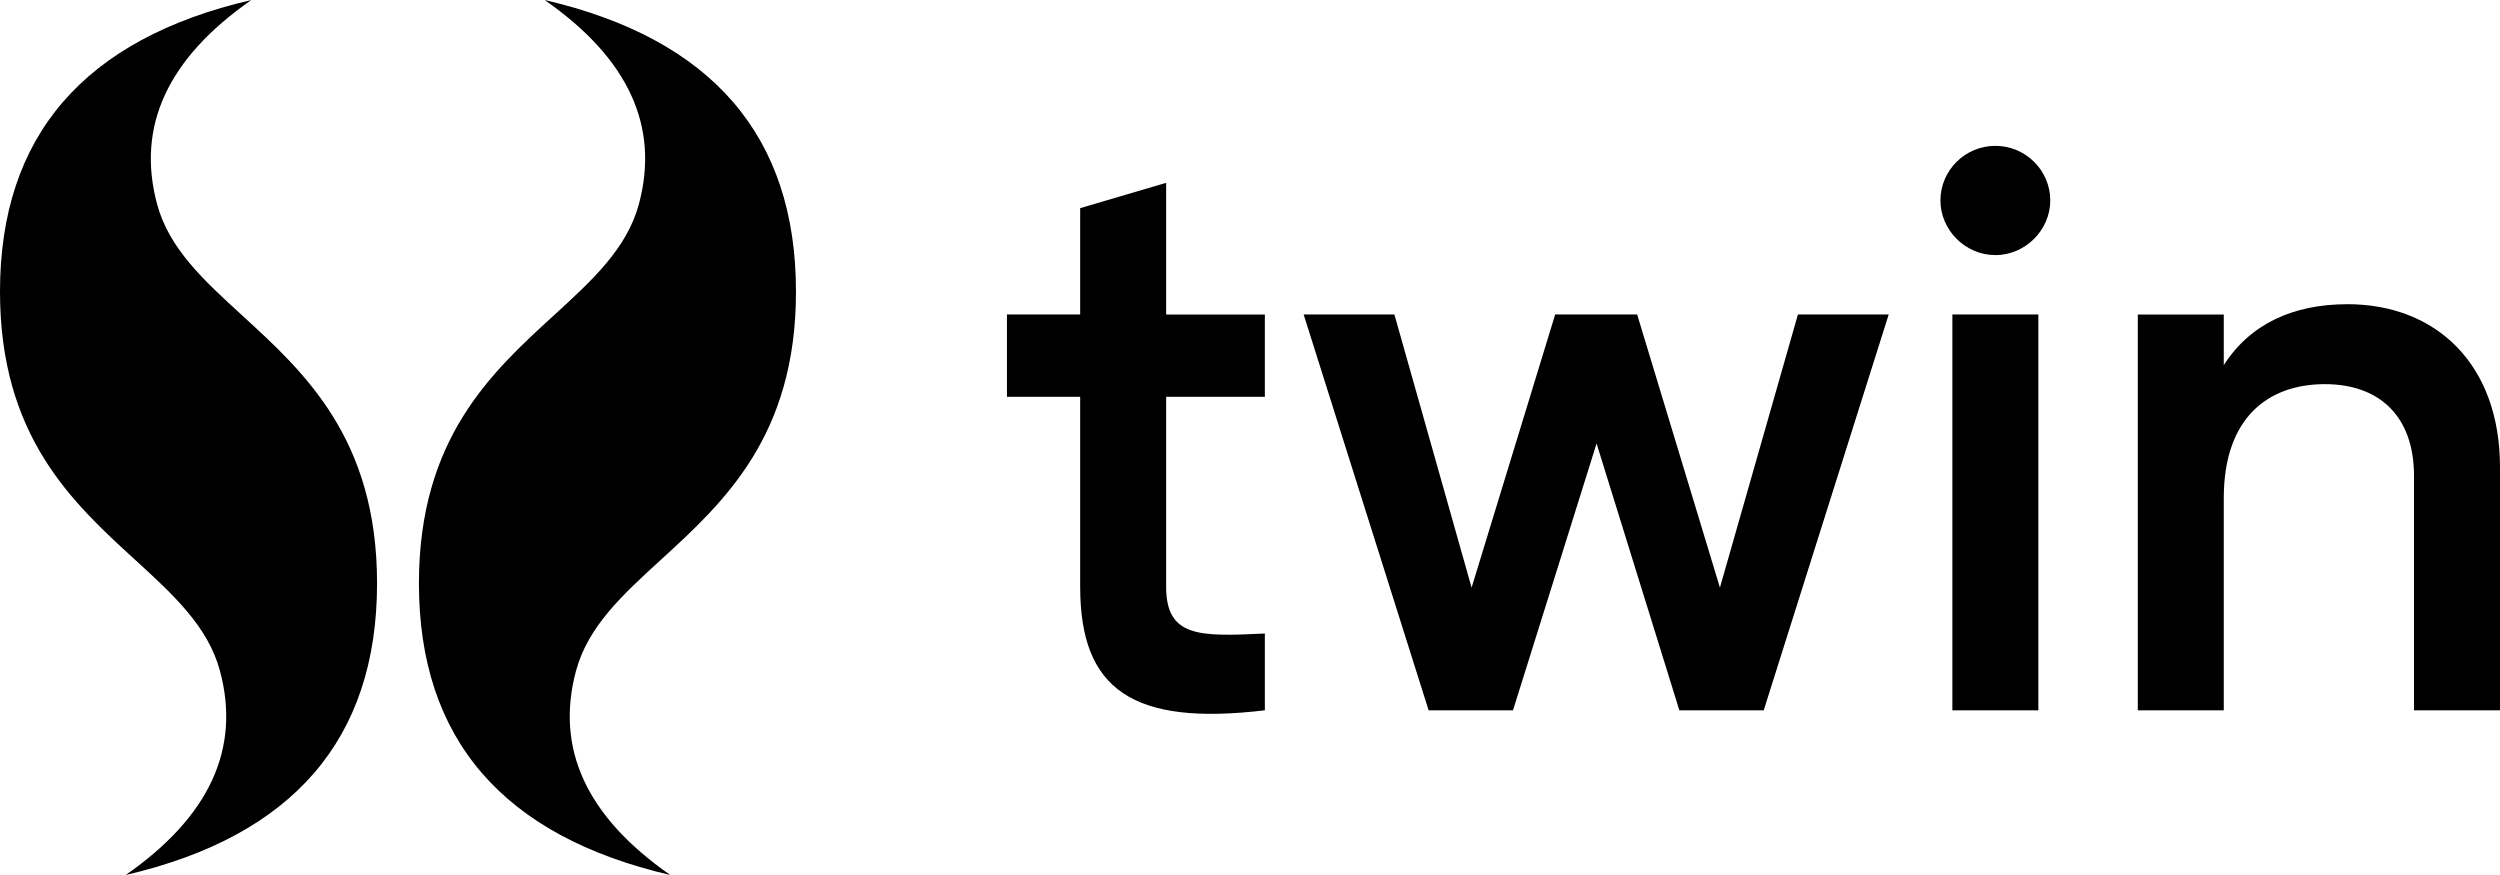
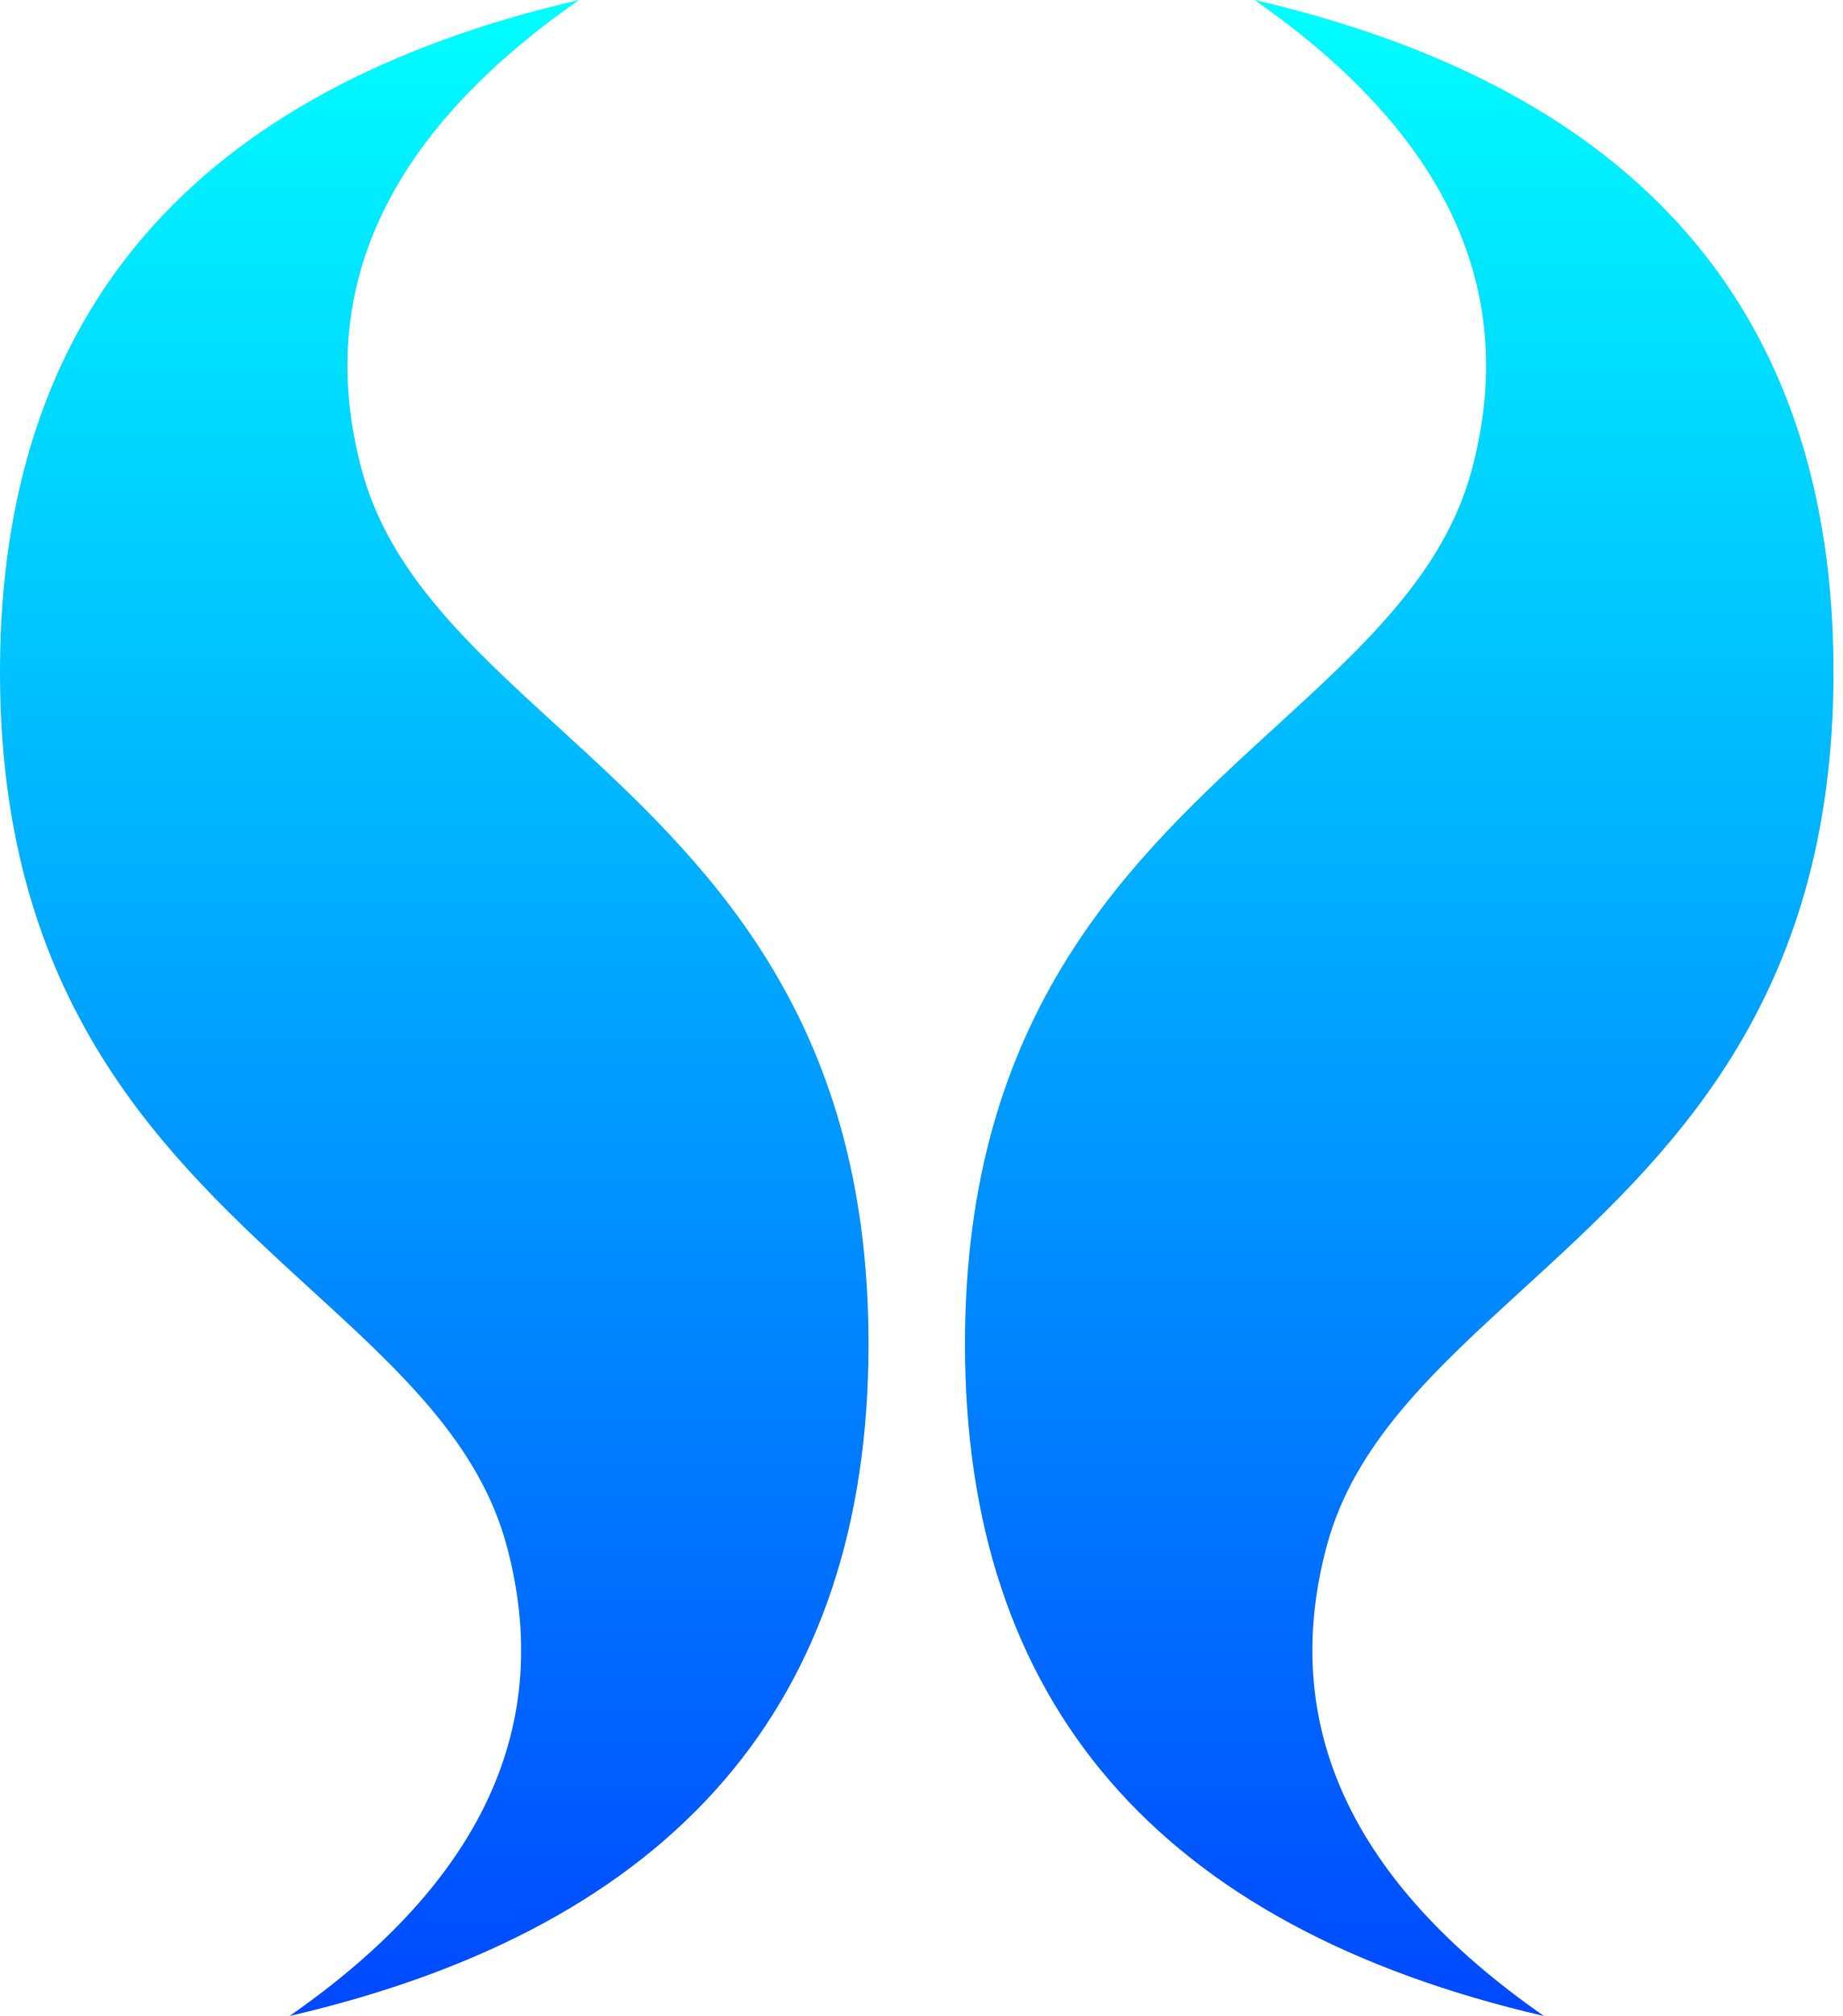
- <svg xmlns="http://www.w3.org/2000/svg" viewBox="0 0 100 35">
+ <svg xmlns="http://www.w3.org/2000/svg" fill="url(#lgrad)" viewBox="0 0 32 35">
+   <defs>
+     <linearGradient id="lgrad" x1="50%" y1="100%" x2="50%" y2="0%">
+       <stop offset="0%" stop-color="rgb(0 71 255)" stop-opacity="1" />
+       <stop offset="100%" stop-color="rgb(0 255 255)" />
+     </linearGradient>
+   </defs>
  <path d="m31.839 11.667c0-6.222-3.352-10.111-10.054-11.667 3.351 2.333 4.608 5.056 3.77 8.167-0.478 1.775-1.865 3.044-3.401 4.448-2.502 2.288-5.397 4.935-5.397 10.718 0 6.222 3.352 10.111 10.054 11.667-3.352-2.333-4.608-5.056-3.77-8.167 0.478-1.775 1.865-3.044 3.401-4.448 2.502-2.288 5.397-4.935 5.397-10.718z" />
  <path d="m-2.7803e-7 11.667c1.4828e-7 -6.222 3.352-10.111 10.055-11.667-3.352 2.333-4.608 5.056-3.771 8.167 0.478 1.775 1.865 3.044 3.401 4.448 2.502 2.288 5.397 4.935 5.397 10.718 0 6.222-3.352 10.111-10.054 11.667 3.352-2.333 4.608-5.056 3.77-8.167-0.478-1.775-1.865-3.044-3.401-4.448-2.502-2.288-5.397-4.935-5.397-10.718z" />
-   <path d="m50.594 15.872h-3.948v7.6c0 2.027 1.337 1.995 3.948 1.868v3.072c-5.285 0.633-7.387-0.823-7.387-4.94v-7.6h-2.929v-3.293h2.929v-4.253l3.439-1.013v5.267h3.948v3.293zm21.324-3.293h3.63l-4.999 15.833h-3.375l-3.311-10.672-3.343 10.672h-3.375l-4.999-15.833h3.63l3.088 10.925 3.343-10.925h3.279l3.311 10.925 3.12-10.925zm7.896-2.375c-1.21 0-2.197-1.013-2.197-2.185 0-1.203 0.987-2.185 2.197-2.185s2.197 0.982 2.197 2.185c0 1.172-0.987 2.185-2.197 2.185zm-1.719 18.208v-15.833h3.439v15.833h-3.439zm15.792-16.245c3.566 0 6.113 2.407 6.113 6.523v9.722h-3.439v-9.373c0-2.407-1.401-3.673-3.566-3.673-2.261 0-4.044 1.33-4.044 4.56v8.487h-3.439v-15.833h3.439v2.027c1.051-1.647 2.77-2.438 4.935-2.438z" />
</svg>
